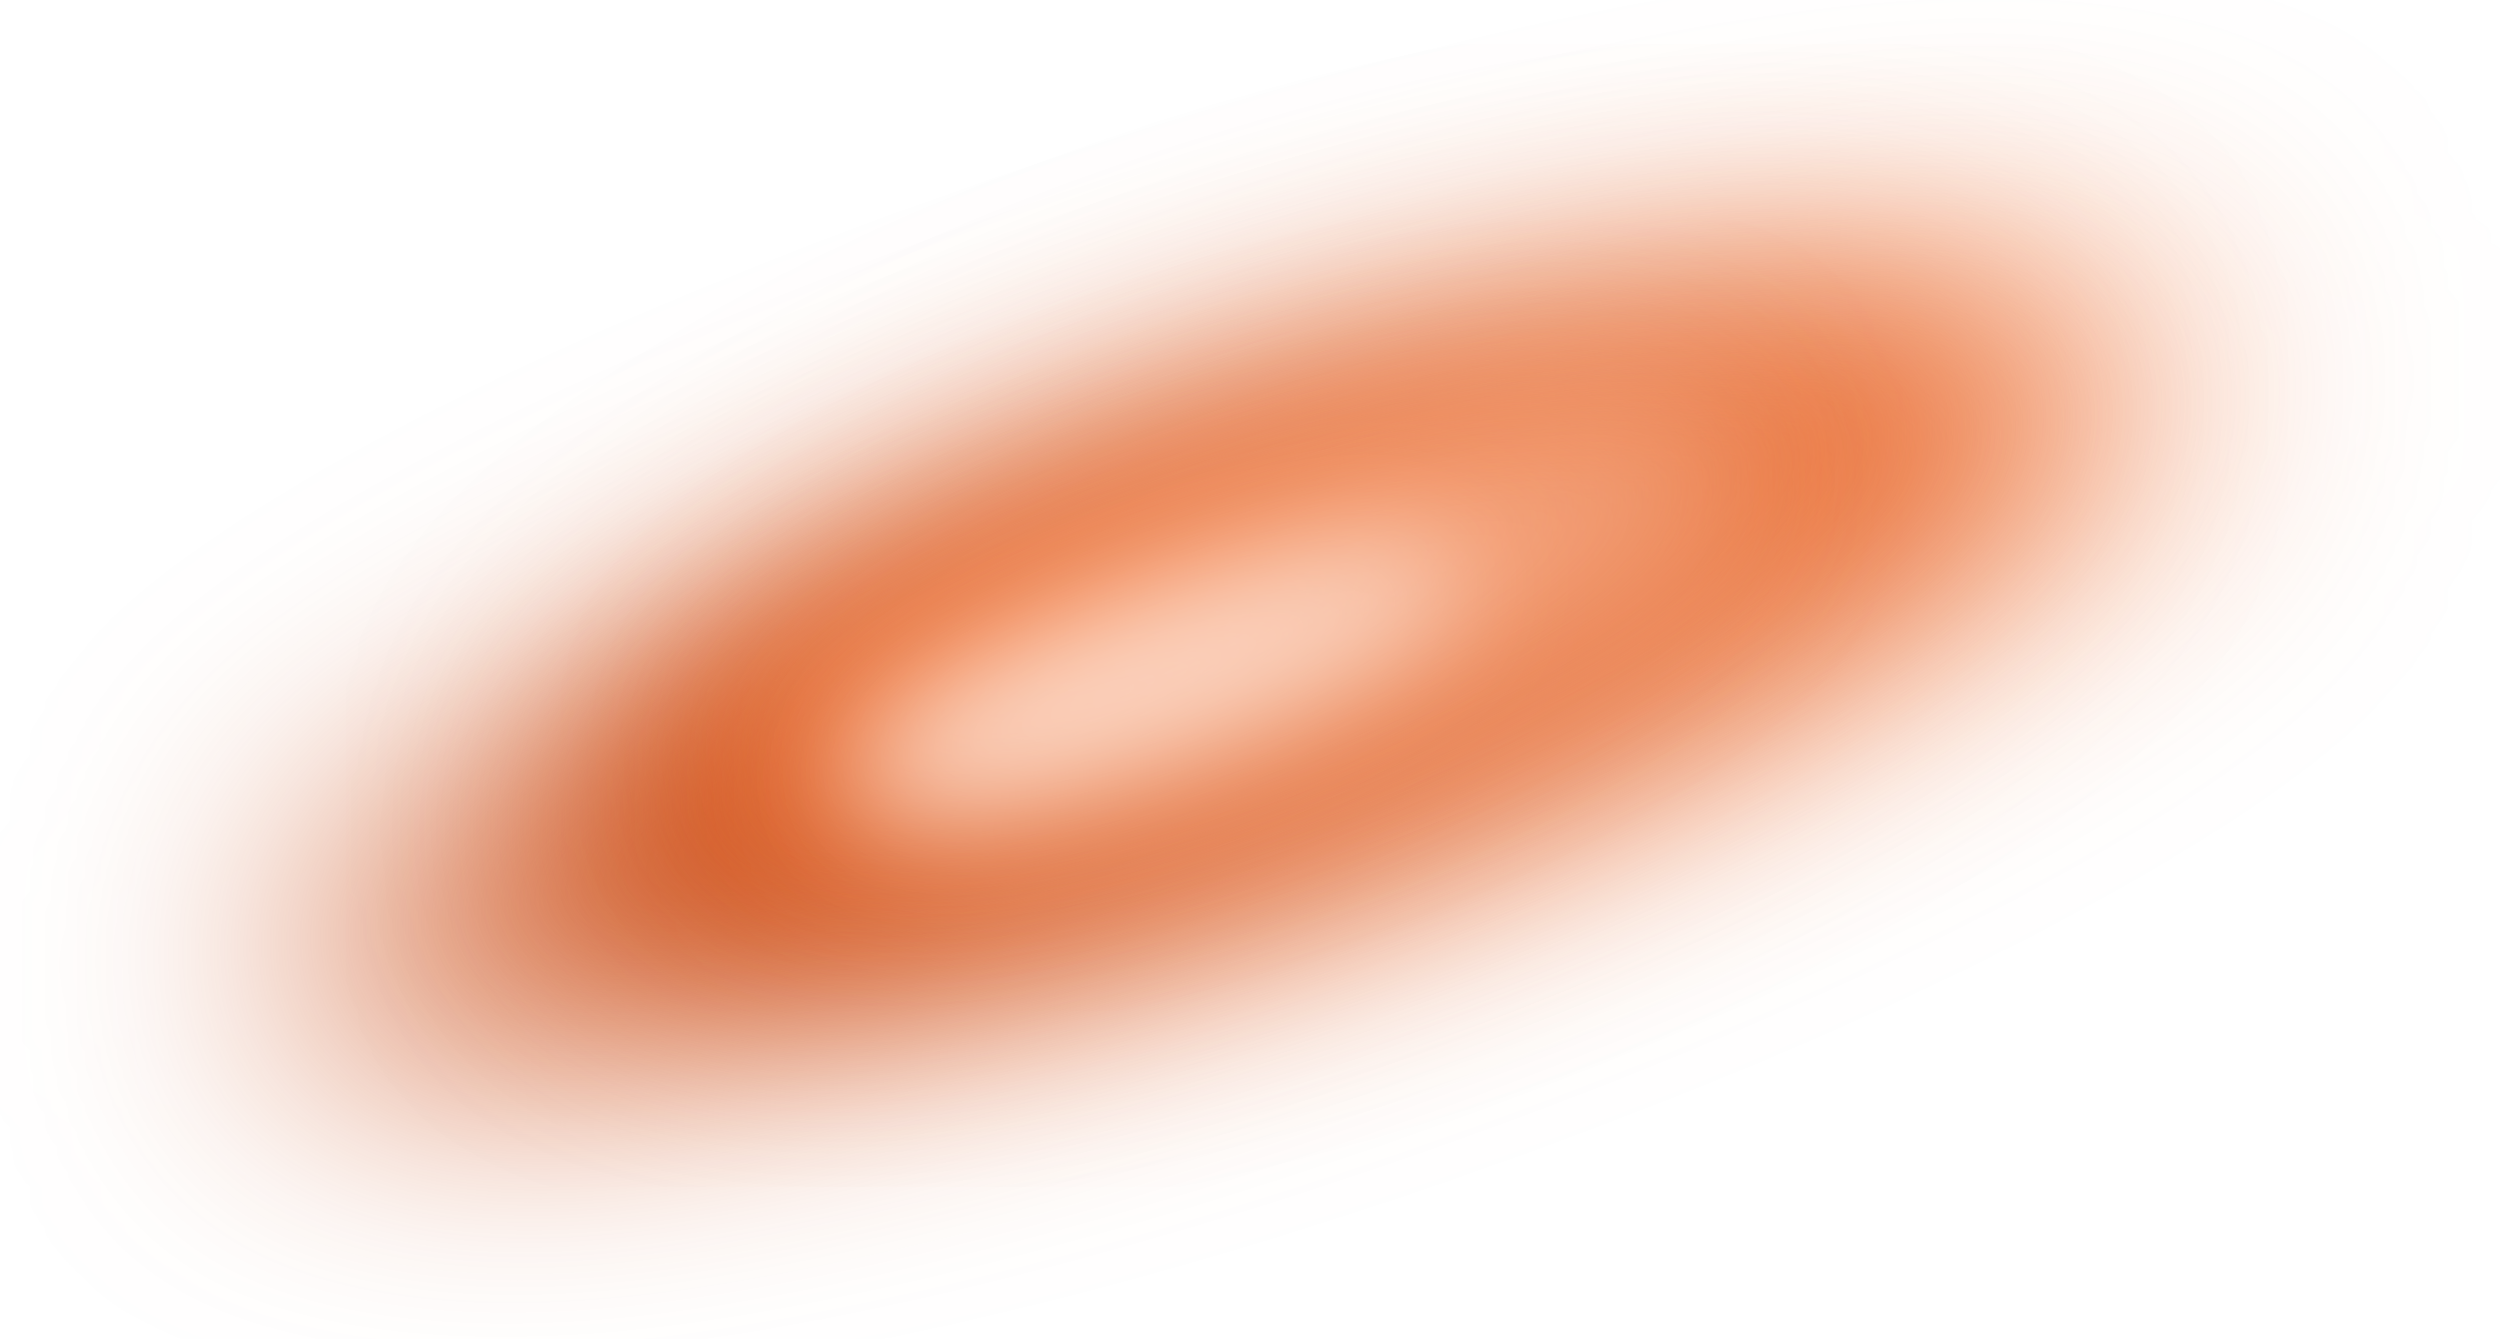
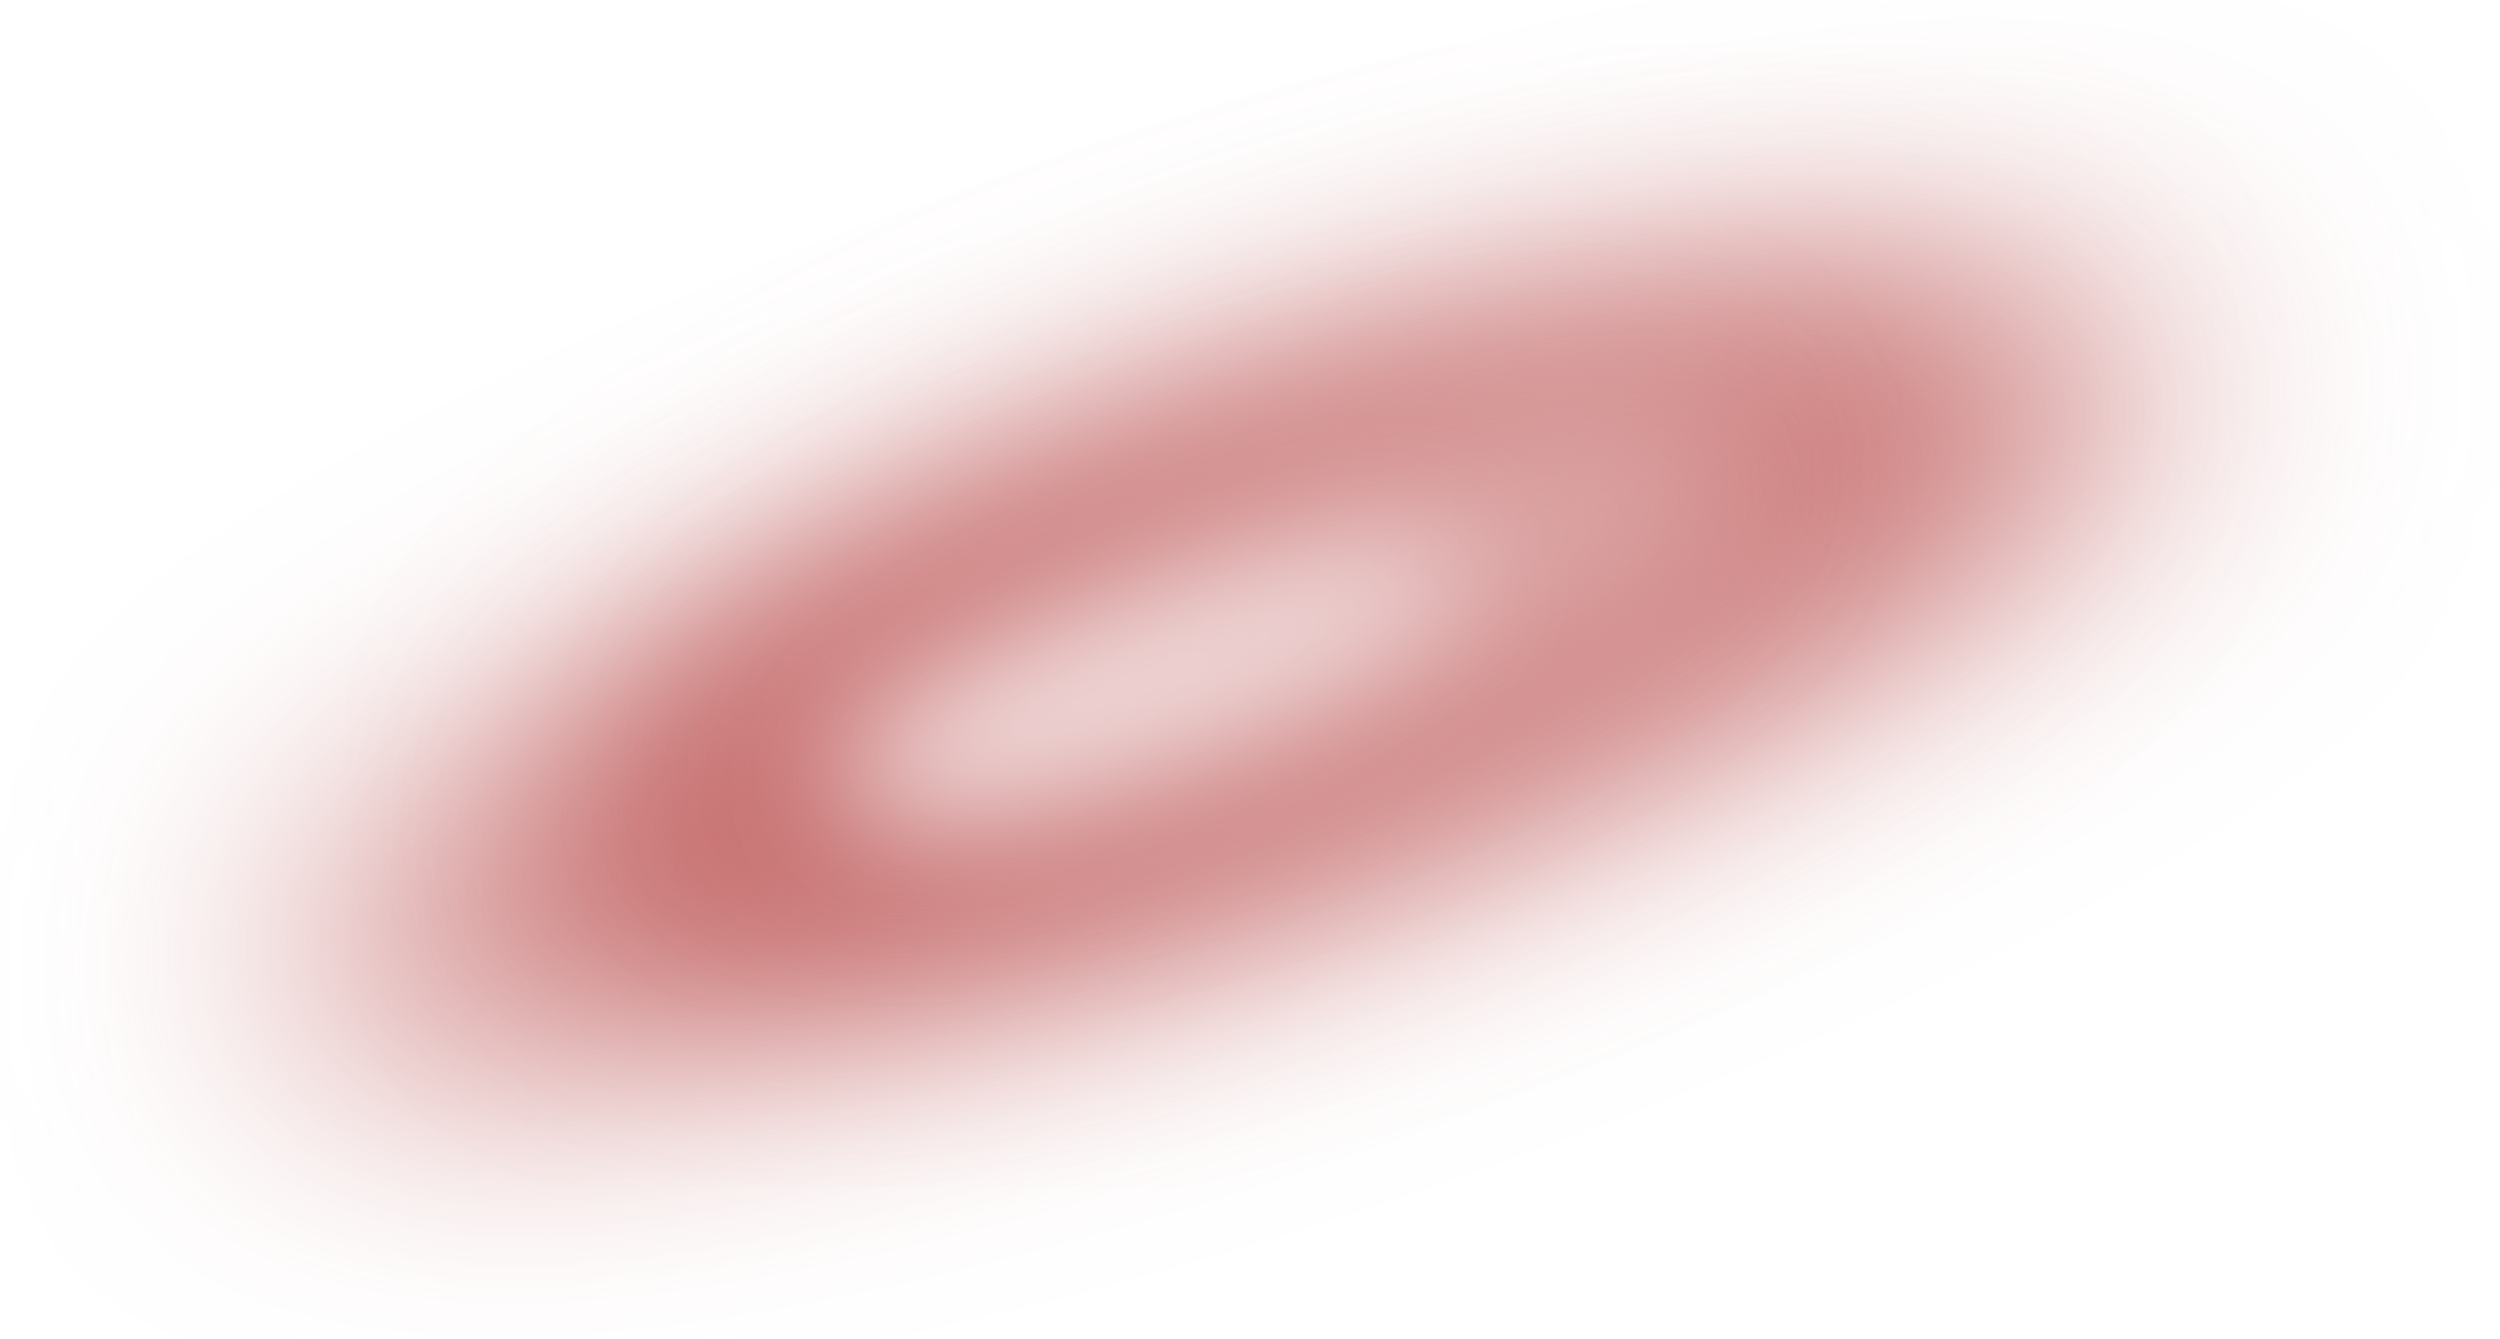
<svg xmlns="http://www.w3.org/2000/svg" width="2149" height="1151" viewBox="0 0 2149 1151" fill="none">
  <g filter="url(#filter0_f_713_153)">
    <ellipse cx="1074.51" cy="575.399" rx="869.177" ry="170.422" transform="rotate(-18.9466 1074.51 575.399)" fill="url(#paint0_linear_713_153)" />
  </g>
  <g filter="url(#filter1_f_713_153)">
    <ellipse cx="1132.21" cy="528.828" rx="666.598" ry="205.527" transform="rotate(-18.9466 1132.21 528.828)" fill="url(#paint1_radial_713_153)" />
  </g>
  <g filter="url(#filter2_f_713_153)">
    <ellipse cx="1058.98" cy="529.105" rx="449.07" ry="127.229" transform="rotate(-19.0905 1058.98 529.105)" fill="url(#paint2_radial_713_153)" />
  </g>
  <g filter="url(#filter3_f_713_153)">
    <ellipse cx="1110.76" cy="541.254" rx="447.352" ry="101.723" transform="rotate(-20.3964 1110.76 541.254)" fill="url(#paint3_linear_713_153)" />
  </g>
  <g filter="url(#filter4_f_713_153)">
    <ellipse cx="996.489" cy="581.405" rx="281.896" ry="72.5" transform="rotate(-20.3964 996.489 581.405)" fill="url(#paint4_linear_713_153)" />
  </g>
  <defs>
    <filter id="filter0_f_713_153" x="0.531" y="0.344" width="2147.96" height="1150.11" filterUnits="userSpaceOnUse" color-interpolation-filters="sRGB">
      <feFlood flood-opacity="0" result="BackgroundImageFix" />
      <feBlend mode="normal" in="SourceGraphic" in2="BackgroundImageFix" result="shape" />
      <feGaussianBlur stdDeviation="125" result="effect1_foregroundBlur_713_153" />
    </filter>
    <filter id="filter1_f_713_153" x="298.158" y="37.908" width="1668.11" height="981.84" filterUnits="userSpaceOnUse" color-interpolation-filters="sRGB">
      <feFlood flood-opacity="0" result="BackgroundImageFix" />
      <feBlend mode="normal" in="SourceGraphic" in2="BackgroundImageFix" result="shape" />
      <feGaussianBlur stdDeviation="100" result="effect1_foregroundBlur_713_153" />
    </filter>
    <filter id="filter2_f_713_153" x="482.545" y="189.291" width="1152.88" height="679.629" filterUnits="userSpaceOnUse" color-interpolation-filters="sRGB">
      <feFlood flood-opacity="0" result="BackgroundImageFix" />
      <feBlend mode="normal" in="SourceGraphic" in2="BackgroundImageFix" result="shape" />
      <feGaussianBlur stdDeviation="75" result="effect1_foregroundBlur_713_153" />
    </filter>
    <filter id="filter3_f_713_153" x="539.932" y="208.476" width="1141.65" height="665.556" filterUnits="userSpaceOnUse" color-interpolation-filters="sRGB">
      <feFlood flood-opacity="0" result="BackgroundImageFix" />
      <feBlend mode="normal" in="SourceGraphic" in2="BackgroundImageFix" result="shape" />
      <feGaussianBlur stdDeviation="75" result="effect1_foregroundBlur_713_153" />
    </filter>
    <filter id="filter4_f_713_153" x="631.043" y="361.938" width="730.893" height="438.935" filterUnits="userSpaceOnUse" color-interpolation-filters="sRGB">
      <feFlood flood-opacity="0" result="BackgroundImageFix" />
      <feBlend mode="normal" in="SourceGraphic" in2="BackgroundImageFix" result="shape" />
      <feGaussianBlur stdDeviation="50" result="effect1_foregroundBlur_713_153" />
    </filter>
    <linearGradient id="paint0_linear_713_153" x1="80.919" y1="608.776" x2="2831.76" y2="313.225" gradientUnits="userSpaceOnUse">
-       <stop stop-color="#C2410C" />
-       <stop offset="1" stop-color="#FF5F0D" stop-opacity="0.38" />
+       <stop stop-color="#C05D5D" />
+       <stop offset="1" stop-color="#C05D5D" stop-opacity="0.38" />
    </linearGradient>
    <radialGradient id="paint1_radial_713_153" cx="0" cy="0" r="1" gradientUnits="userSpaceOnUse" gradientTransform="translate(643.501 545.783) rotate(-9.35334) scale(1863.25 548.415)">
-       <stop stop-color="#C2410C" />
-       <stop offset="1" stop-color="#FF5F0D" stop-opacity="0.38" />
+       <stop stop-color="#C05D5D" />
+       <stop offset="1" stop-color="#C05D5D" stop-opacity="0.38" />
    </radialGradient>
    <radialGradient id="paint2_radial_713_153" cx="0" cy="0" r="1" gradientUnits="userSpaceOnUse" gradientTransform="translate(893.928 533.1) rotate(-3.41848) scale(1186.06 247.339)">
-       <stop stop-color="#FF5F0D" />
+       <stop stop-color="#C05D5D" />
      <stop offset="1" stop-color="white" stop-opacity="0" />
    </radialGradient>
    <linearGradient id="paint3_linear_713_153" x1="958.083" y1="557.893" x2="4165.74" y2="-698.671" gradientUnits="userSpaceOnUse">
      <stop stop-color="white" stop-opacity="0.32" />
      <stop offset="1" stop-color="white" stop-opacity="0" />
    </linearGradient>
    <linearGradient id="paint4_linear_713_153" x1="826.595" y1="598.716" x2="3139.94" y2="368.702" gradientUnits="userSpaceOnUse">
      <stop stop-color="white" stop-opacity="0.64" />
      <stop offset="1" stop-color="white" stop-opacity="0" />
    </linearGradient>
  </defs>
</svg>
